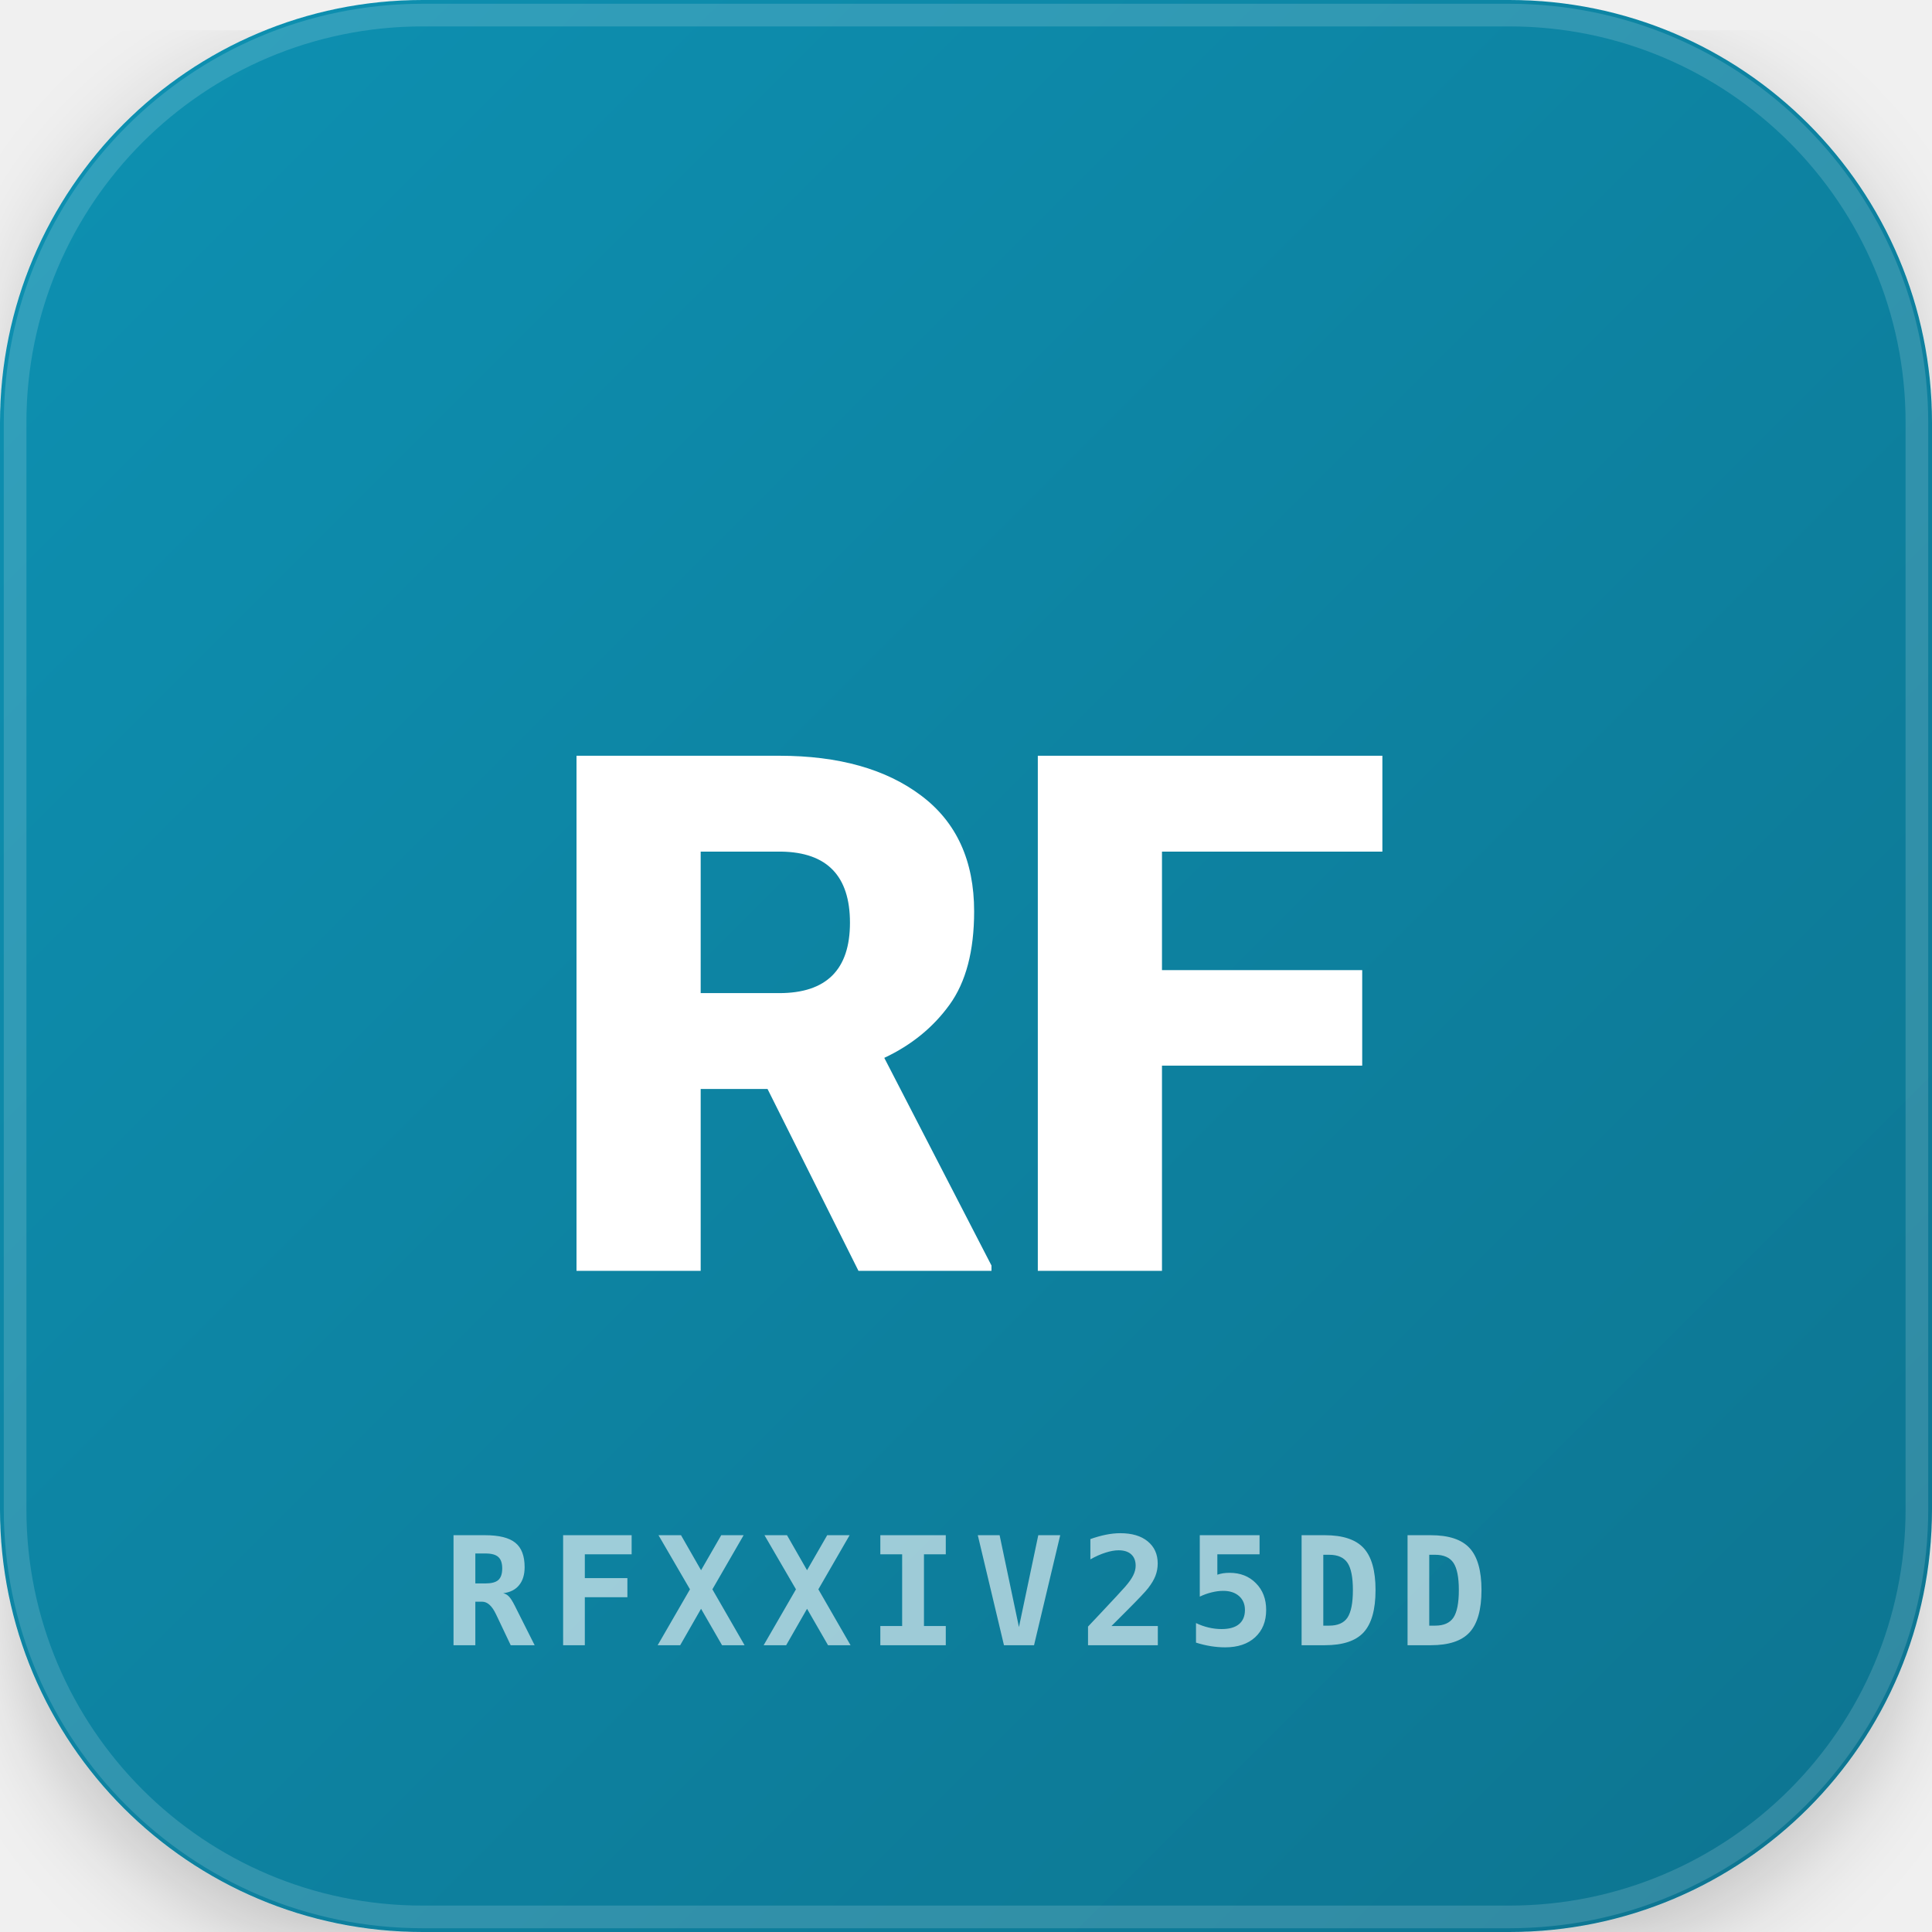
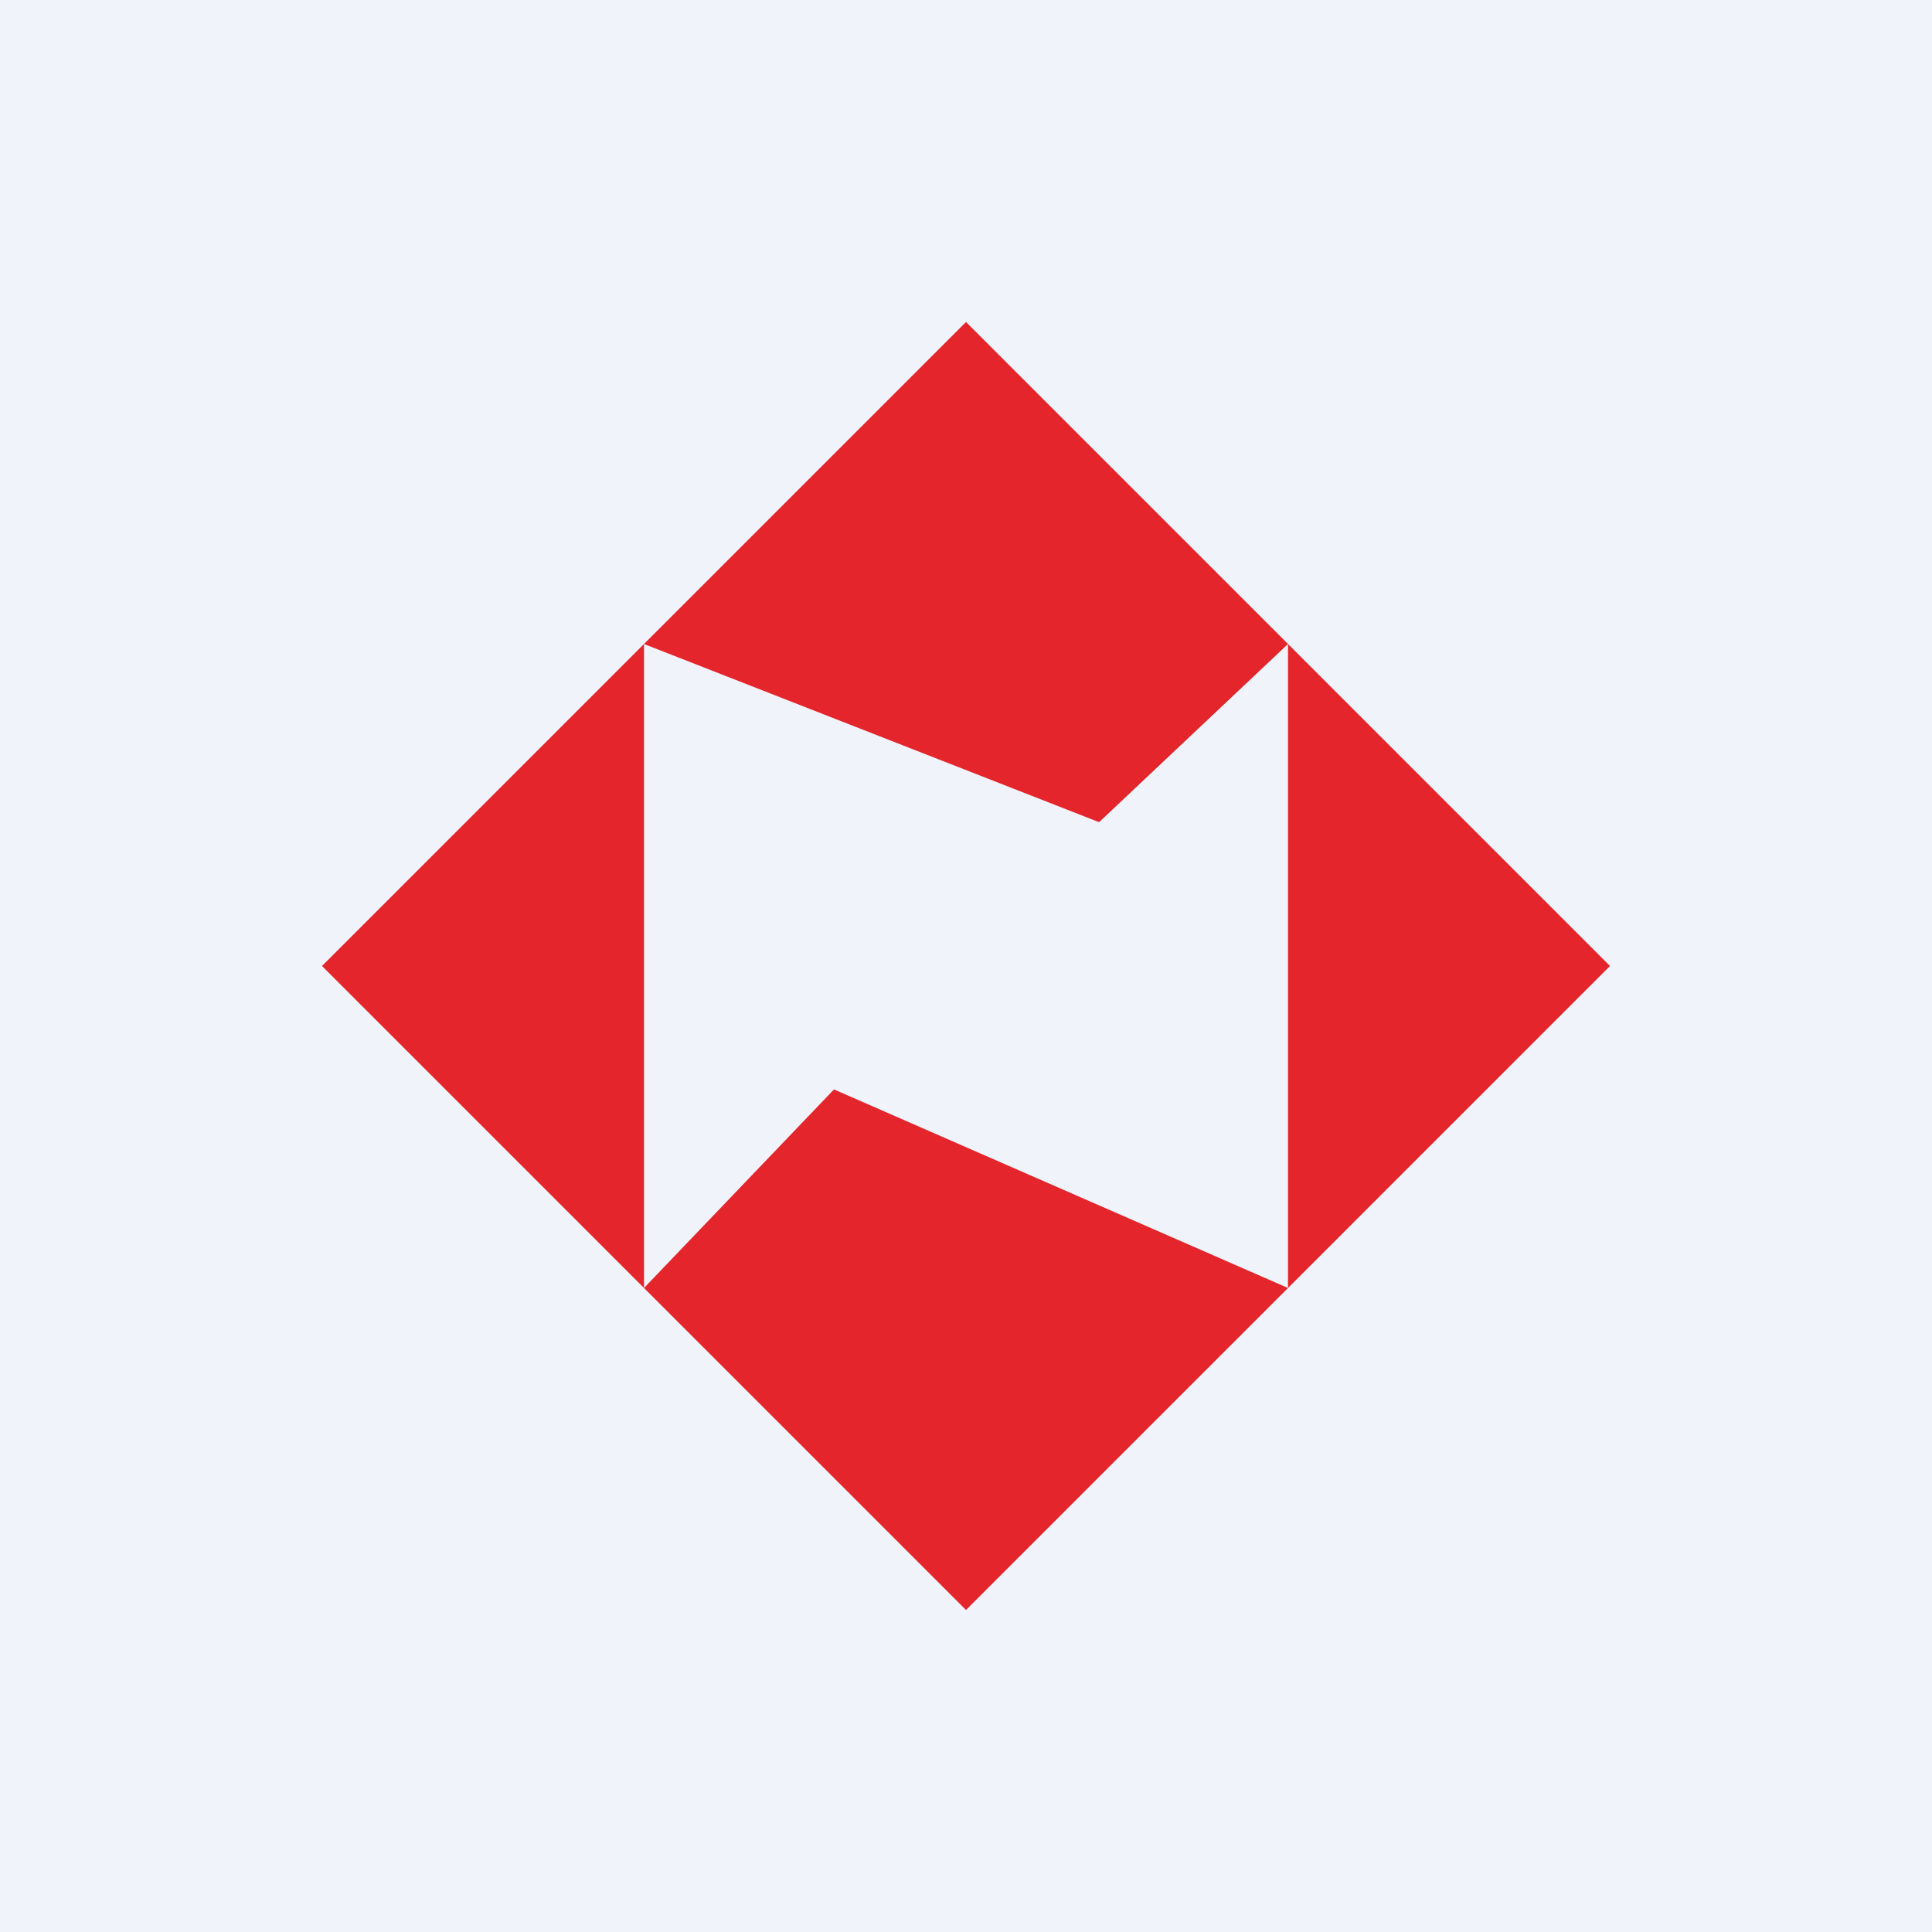
- <svg xmlns="http://www.w3.org/2000/svg" viewBox="0 0 256 256" width="256" height="256">
-   <defs>
-     <linearGradient id="grad-RFXXIV25DD" x1="0%" y1="0%" x2="100%" y2="100%">
-       <stop offset="0%" stop-color="#0891b2" />
-       <stop offset="100%" stop-color="#0e7490" />
-     </linearGradient>
-     <filter id="shadow-RFXXIV25DD" x="-10%" y="-10%" width="120%" height="120%">
-       <feDropShadow dx="0" dy="4" stdDeviation="6" flood-opacity="0.2" />
-     </filter>
-   </defs>
-   <rect width="256" height="256" rx="56" fill="url(#grad-RFXXIV25DD)" filter="url(#shadow-RFXXIV25DD)" />
-   <rect x="2" y="2" width="252" height="252" rx="54" fill="none" stroke="#ffffff" stroke-width="3" stroke-opacity="0.15" />
-   <text x="128" y="142" font-family="system-ui, -apple-system, BlinkMacSystemFont, 'Segoe UI', Roboto, sans-serif" font-size="96" font-weight="800" letter-spacing="-1.5" fill="#ffffff" text-anchor="middle" dominant-baseline="middle">
-     RF
-   </text>
-   <text x="128" y="218" font-family="ui-monospace, SFMono-Regular, Menlo, Monaco, Consolas, monospace" font-size="20" font-weight="700" letter-spacing="2" fill="#ffffff" fill-opacity="0.6" text-anchor="middle">
-     RFXXIV25DD
-   </text>
+ <svg xmlns="http://www.w3.org/2000/svg" viewBox="0 0 18 18" width="18" height="18">
+   <path fill="#F0F3FA" d="M0 0h18v18H0z" />
+   <path d="M9 3L3 9l6 6 3-3-4.23-1.85L6 12V6l4.24 1.66L12 6 9 3zm3 3v6l3-3-3-3z" fill="#E4252B" />
</svg>
